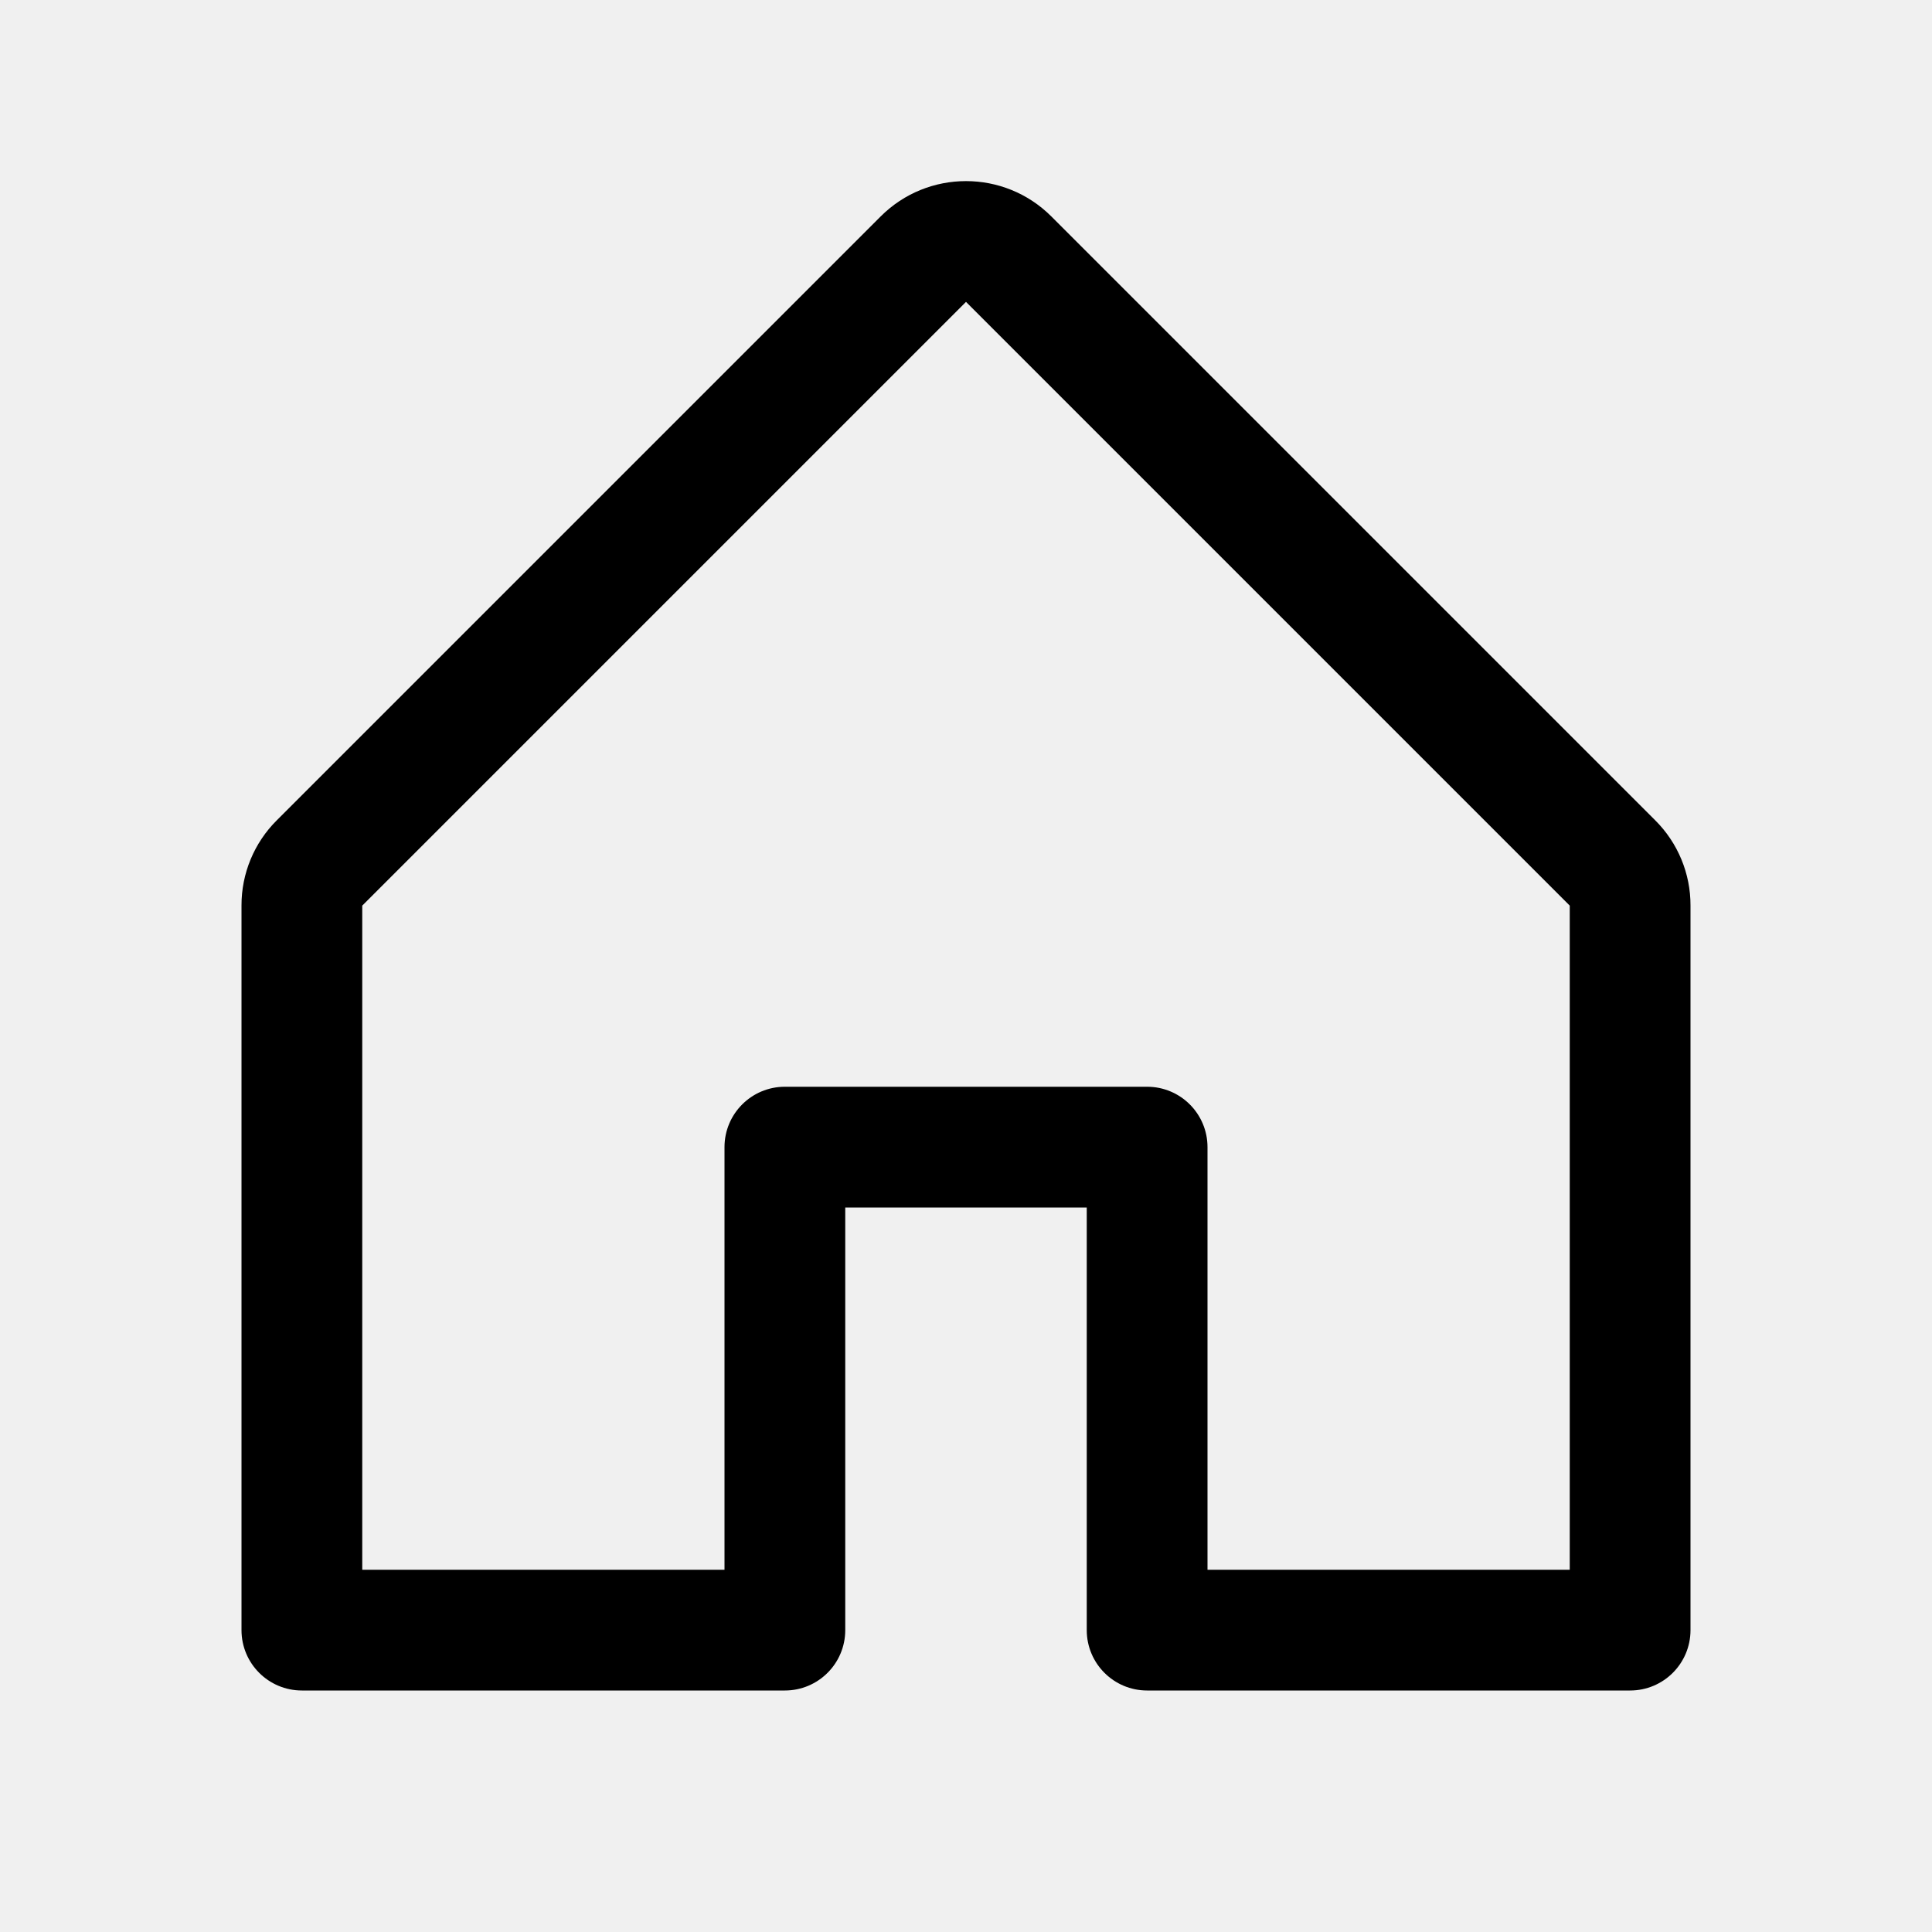
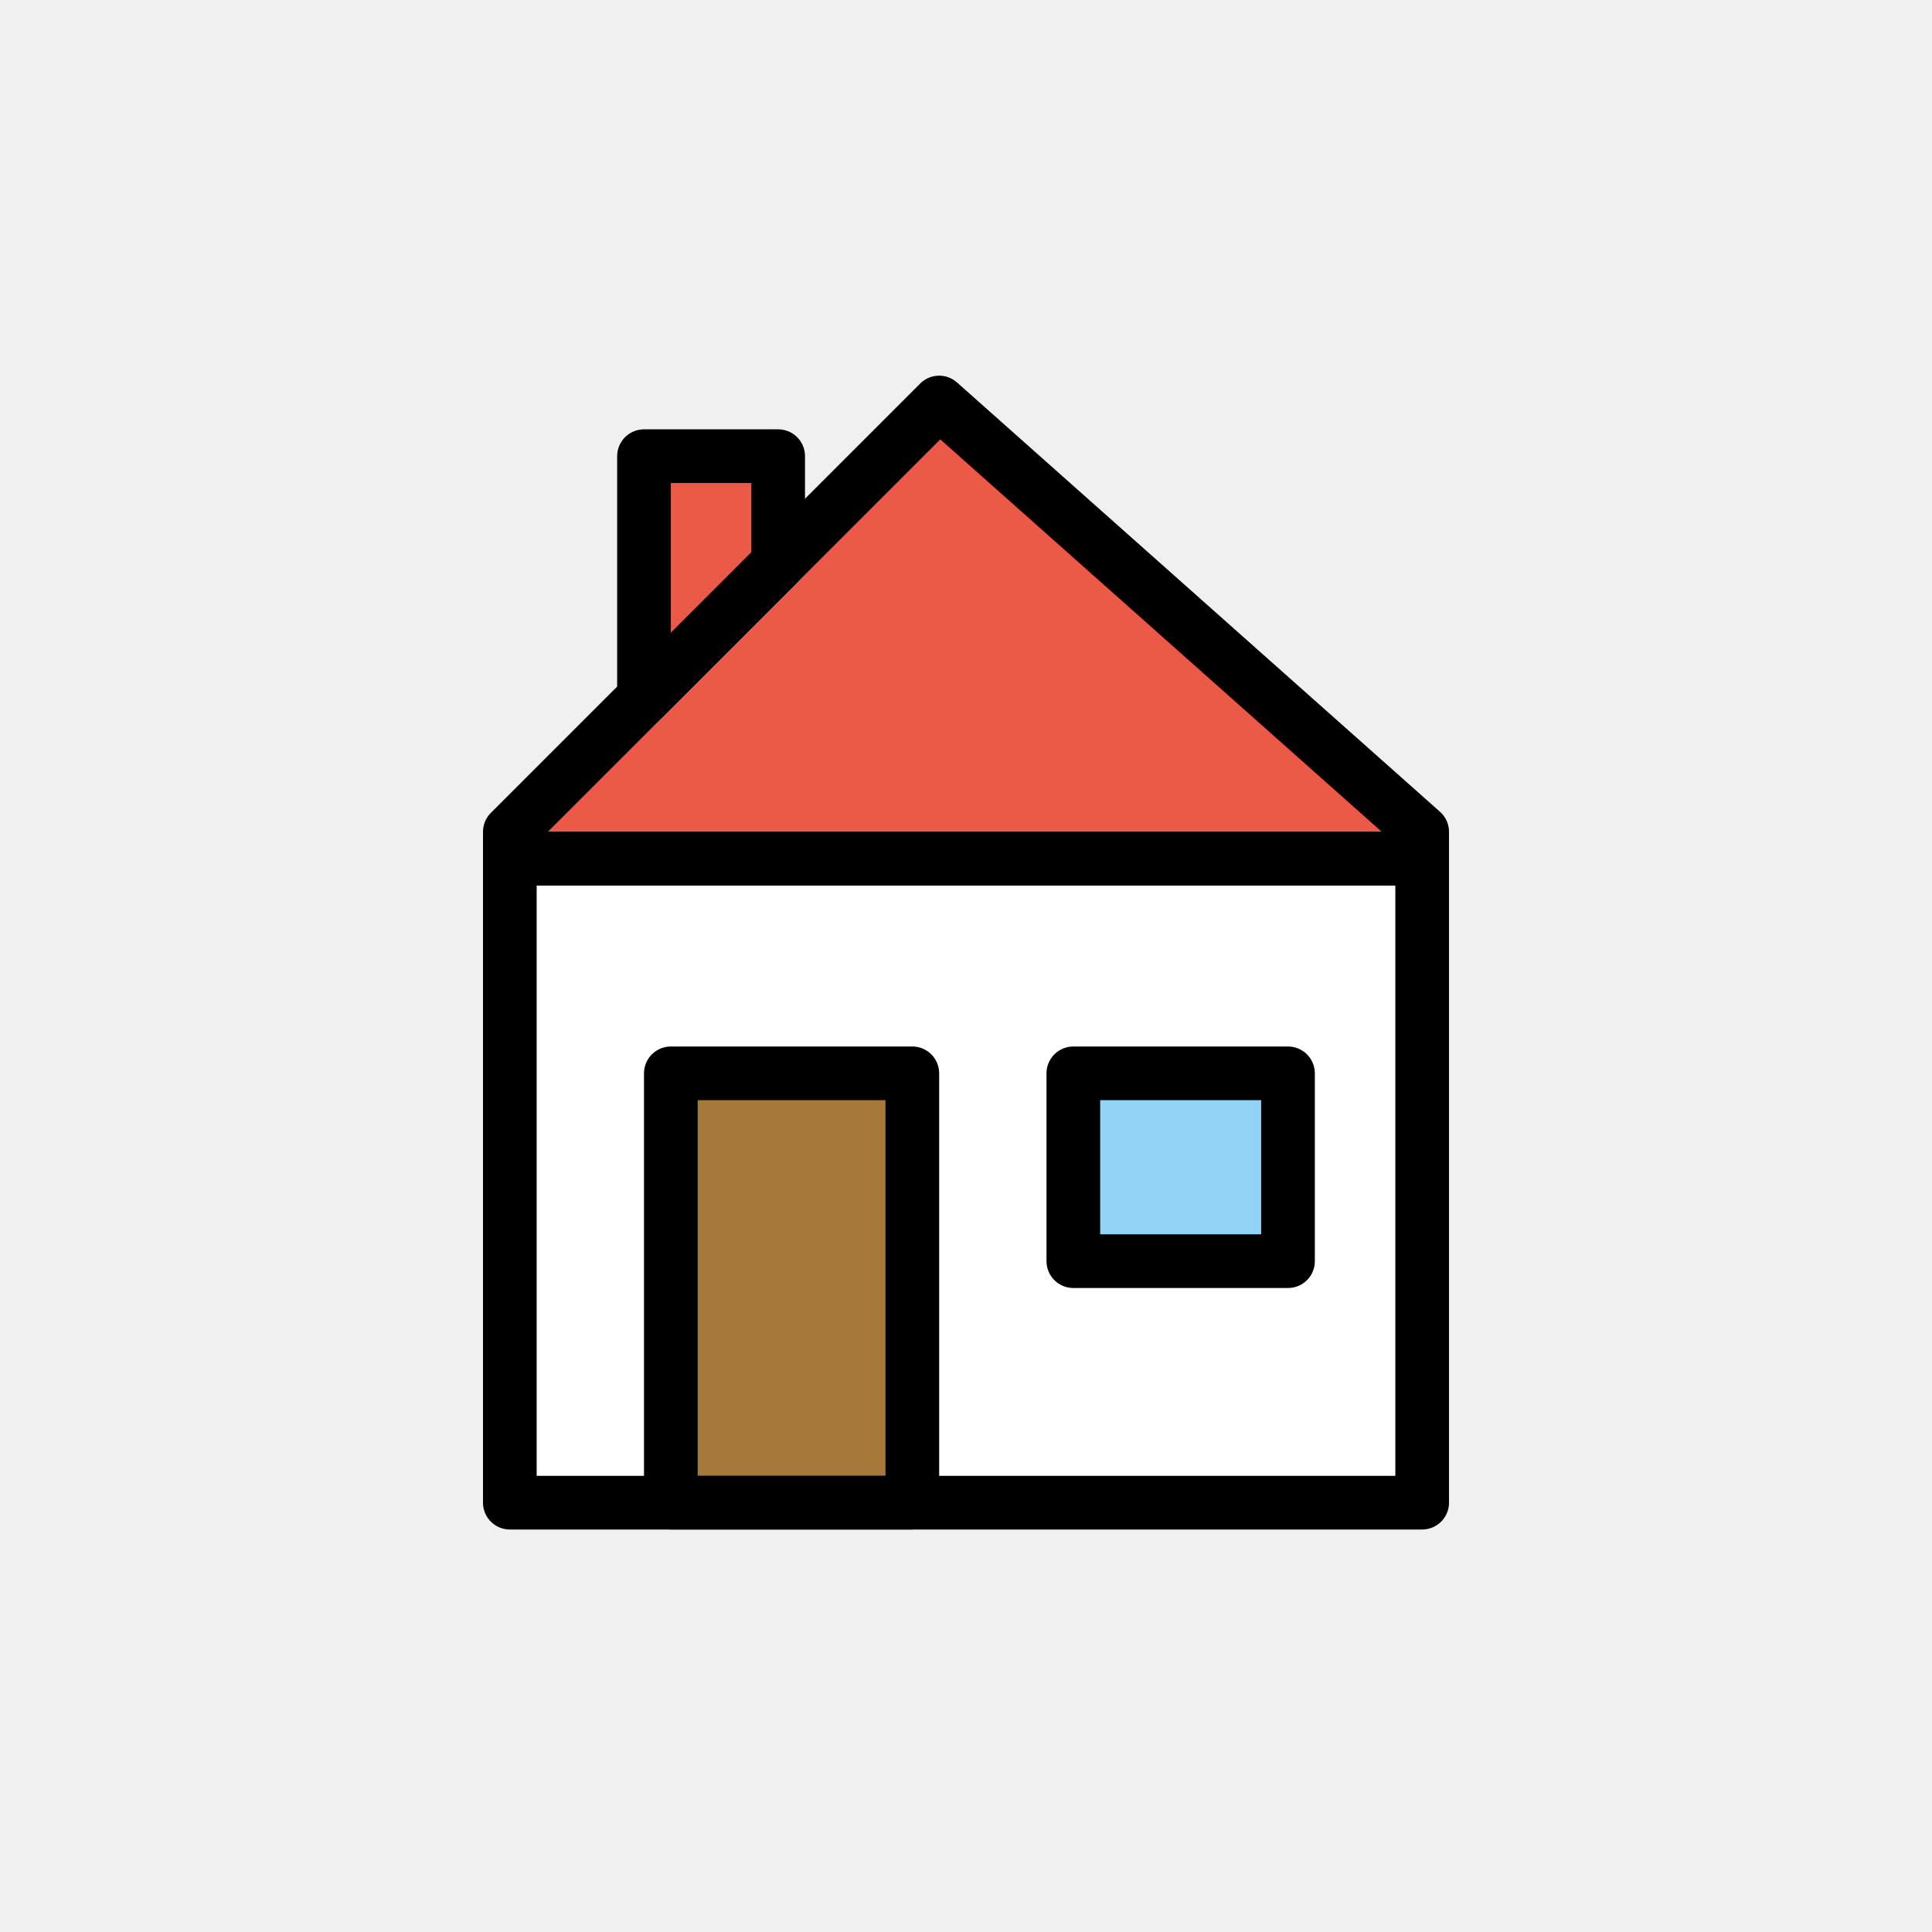
- <svg xmlns="http://www.w3.org/2000/svg" viewBox="0 0 256 256" fill="currentColor">
-   <path d="M219.31,108.68l-80-80a16,16,0,0,0-22.62,0l-80,80A15.87,15.87,0,0,0,32,120v96a8,8,0,0,0,8,8h64a8,8,0,0,0,8-8V160h32v56a8,8,0,0,0,8,8h64a8,8,0,0,0,8-8V120A15.87,15.87,0,0,0,219.31,108.68ZM208,208H160V152a8,8,0,0,0-8-8H104a8,8,0,0,0-8,8v56H48V120l80-80,80,80Z" />
+ <svg xmlns="http://www.w3.org/2000/svg" id="emoji" viewBox="0 0 72 72">
+   <g id="color">
+     <rect x="19" y="32" width="34" height="24" fill="#FFFFFF" stroke="none" />
+     <rect x="25" y="40" width="9" height="16" fill="#A57939" stroke="none" stroke-linecap="round" stroke-linejoin="round" stroke-miterlimit="10" stroke-width="2" />
+     <rect x="40" y="40" width="8" height="7" fill="#92D3F5" stroke="none" stroke-linecap="round" stroke-linejoin="round" stroke-miterlimit="10" stroke-width="2" />
+     <polygon fill="#EA5A47" stroke="none" stroke-linecap="round" stroke-linejoin="round" stroke-miterlimit="10" stroke-width="2" points="53,32 19,32 19,31 35,15 53,31" />
+     <polygon fill="#EA5A47" stroke="none" stroke-linecap="round" stroke-linejoin="round" stroke-miterlimit="10" stroke-width="2" points="29,21 24,26 24,17 29,17" />
+   </g>
+   <g id="hair" />
+   <g id="skin" />
+   <g id="skin-shadow" />
+   <g id="line">
+     <rect x="25" y="40" width="9" height="16" fill="none" stroke="#000000" stroke-linecap="round" stroke-linejoin="round" stroke-miterlimit="10" stroke-width="2" />
+     <rect x="40" y="40" width="8" height="7" fill="none" stroke="#000000" stroke-linecap="round" stroke-linejoin="round" stroke-miterlimit="10" stroke-width="2" />
+     <polygon fill="none" stroke="#000000" stroke-linecap="round" stroke-linejoin="round" stroke-miterlimit="10" stroke-width="2" points="53,32 19,32 19,31 35,15 53,31" />
+     <rect x="19" y="32" width="34" height="24" fill="none" stroke="#000000" stroke-linecap="round" stroke-linejoin="round" stroke-miterlimit="10" stroke-width="2" />
+     <polygon fill="none" stroke="#000000" stroke-linecap="round" stroke-linejoin="round" stroke-miterlimit="10" stroke-width="2" points="29,21 24,26 24,17 29,17" />
+   </g>
</svg>
